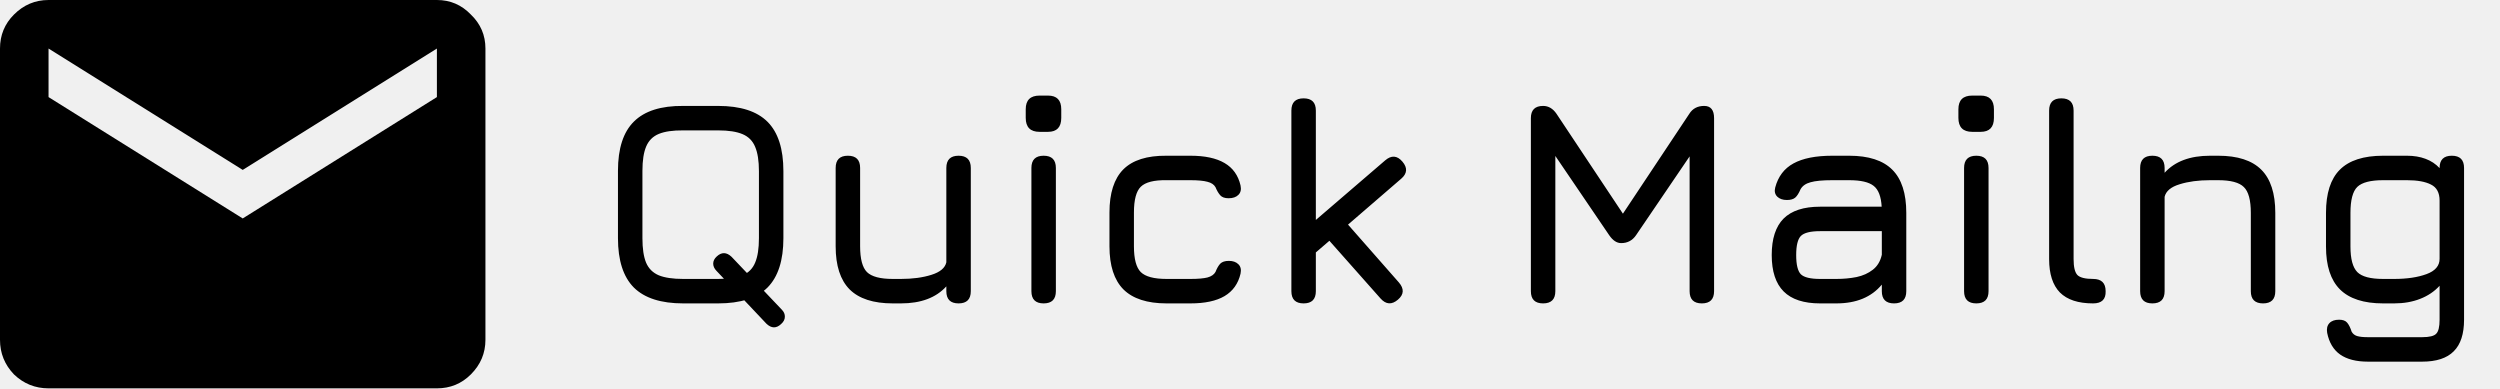
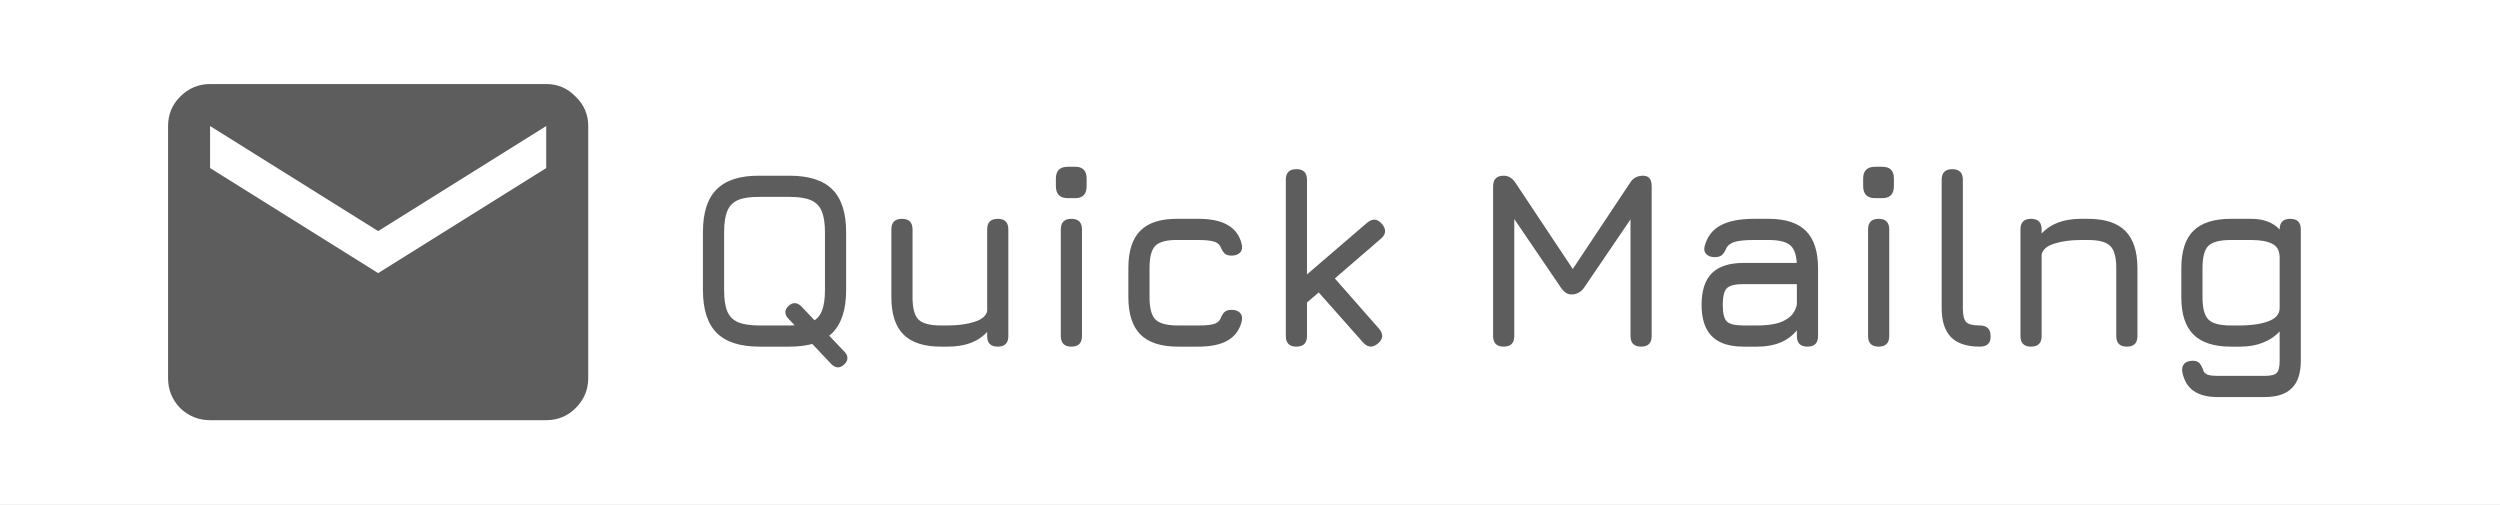
- <svg xmlns="http://www.w3.org/2000/svg" width="206" height="32" viewBox="0 0 206 32" fill="none">
-   <path d="M4 32C2.9 32 1.95 31.617 1.15 30.85C0.383 30.05 0 29.1 0 28V4C0 2.9 0.383 1.967 1.15 1.2C1.95 0.4 2.9 0 4 0H36C37.1 0 38.033 0.4 38.8 1.2C39.6 1.967 40 2.9 40 4V28C40 29.1 39.6 30.05 38.8 30.85C38.033 31.617 37.1 32 36 32H4ZM20 18L36 8V4L20 14L4 4V8L20 18Z" fill="black" />
-   <path d="M64.432 25.528C64.6 25.704 64.68 25.896 64.672 26.104C64.672 26.32 64.568 26.52 64.36 26.704C63.968 27.072 63.568 27.064 63.16 26.68L59.032 22.312C58.856 22.128 58.768 21.932 58.768 21.724C58.768 21.508 58.864 21.312 59.056 21.136C59.456 20.76 59.864 20.768 60.28 21.16L64.432 25.528ZM56.296 25C54.464 25 53.108 24.564 52.228 23.692C51.356 22.812 50.92 21.456 50.92 19.624V14.08C50.92 12.232 51.36 10.876 52.24 10.012C53.12 9.14 54.472 8.712 56.296 8.728H59.176C61.016 8.728 62.372 9.164 63.244 10.036C64.116 10.908 64.552 12.264 64.552 14.104V19.624C64.552 21.456 64.116 22.812 63.244 23.692C62.372 24.564 61.016 25 59.176 25H56.296ZM56.296 22.984H59.176C60.032 22.984 60.704 22.884 61.192 22.684C61.68 22.476 62.024 22.128 62.224 21.64C62.432 21.152 62.536 20.48 62.536 19.624V14.104C62.536 13.256 62.432 12.588 62.224 12.1C62.024 11.612 61.68 11.264 61.192 11.056C60.704 10.848 60.032 10.744 59.176 10.744H56.296C55.448 10.736 54.78 10.832 54.292 11.032C53.804 11.232 53.456 11.576 53.248 12.064C53.04 12.552 52.936 13.224 52.936 14.08V19.624C52.936 20.48 53.036 21.152 53.236 21.64C53.444 22.128 53.792 22.476 54.28 22.684C54.768 22.884 55.44 22.984 56.296 22.984ZM78.986 12.832C79.658 12.832 79.994 13.168 79.994 13.84V23.992C79.994 24.664 79.658 25 78.986 25C78.314 25 77.978 24.664 77.978 23.992V23.596C77.13 24.532 75.882 25 74.234 25H73.562C71.97 25 70.786 24.616 70.01 23.848C69.242 23.072 68.858 21.888 68.858 20.296V13.84C68.858 13.168 69.194 12.832 69.866 12.832C70.538 12.832 70.874 13.168 70.874 13.84V20.296C70.874 21.336 71.062 22.044 71.438 22.42C71.822 22.796 72.53 22.984 73.562 22.984H74.234C75.194 22.984 76.03 22.872 76.742 22.648C77.462 22.424 77.874 22.08 77.978 21.616V13.84C77.978 13.168 78.314 12.832 78.986 12.832ZM85.66 10.864C84.9 10.864 84.52 10.48 84.52 9.712V9.004C84.52 8.252 84.9 7.876 85.66 7.876H86.356C87.084 7.876 87.448 8.252 87.448 9.004V9.712C87.448 10.48 87.084 10.864 86.356 10.864H85.66ZM85.996 25C85.324 25 84.988 24.664 84.988 23.992V13.84C84.988 13.168 85.324 12.832 85.996 12.832C86.668 12.832 87.004 13.168 87.004 13.84V23.992C87.004 24.664 86.668 25 85.996 25ZM96.124 25C94.532 25 93.348 24.616 92.572 23.848C91.804 23.072 91.42 21.888 91.42 20.296V17.512C91.42 15.912 91.8 14.728 92.56 13.96C93.328 13.192 94.516 12.816 96.124 12.832H98.092C99.284 12.832 100.22 13.032 100.9 13.432C101.588 13.832 102.028 14.448 102.22 15.28C102.292 15.616 102.232 15.876 102.04 16.06C101.856 16.244 101.588 16.336 101.236 16.336C100.924 16.336 100.696 16.256 100.552 16.096C100.408 15.936 100.276 15.712 100.156 15.424C100.036 15.208 99.816 15.06 99.496 14.98C99.176 14.892 98.708 14.848 98.092 14.848H96.124C95.092 14.832 94.384 15.012 94 15.388C93.624 15.756 93.436 16.464 93.436 17.512V20.296C93.436 21.336 93.624 22.044 94 22.42C94.384 22.796 95.092 22.984 96.124 22.984H98.092C98.708 22.984 99.176 22.944 99.496 22.864C99.816 22.776 100.036 22.624 100.156 22.408C100.276 22.104 100.408 21.876 100.552 21.724C100.704 21.572 100.94 21.496 101.26 21.496C101.596 21.496 101.856 21.588 102.04 21.772C102.232 21.956 102.292 22.216 102.22 22.552C102.028 23.376 101.588 23.992 100.9 24.4C100.22 24.8 99.284 25 98.092 25H96.124ZM107.418 25C106.746 25 106.41 24.664 106.41 23.992V9.112C106.41 8.44 106.746 8.104 107.418 8.104C108.09 8.104 108.426 8.44 108.426 9.112V18.124L114.138 13.216C114.65 12.776 115.122 12.808 115.554 13.312C115.994 13.824 115.962 14.296 115.458 14.728L111.078 18.508L115.266 23.272C115.714 23.792 115.69 24.264 115.194 24.688C114.682 25.128 114.202 25.096 113.754 24.592L109.542 19.84L108.426 20.8V23.992C108.426 24.664 108.09 25 107.418 25ZM127.152 25C126.48 25 126.144 24.664 126.144 23.992V9.736C126.144 9.064 126.48 8.728 127.152 8.728C127.592 8.728 127.96 8.944 128.256 9.376L133.92 17.896L133.488 17.968L139.2 9.376C139.472 8.944 139.88 8.728 140.424 8.728C140.968 8.728 141.24 9.064 141.24 9.736V23.992C141.24 24.664 140.904 25 140.232 25C139.56 25 139.224 24.664 139.224 23.992V11.752L139.848 11.968L134.808 19.384C134.512 19.816 134.104 20.032 133.584 20.032C133.224 20.032 132.896 19.816 132.6 19.384L127.56 11.968L128.16 12.136V23.992C128.16 24.664 127.824 25 127.152 25ZM149.974 25C148.63 25 147.63 24.672 146.974 24.016C146.318 23.36 145.99 22.36 145.99 21.016C145.99 19.672 146.314 18.672 146.962 18.016C147.618 17.36 148.622 17.032 149.974 17.032H155.05C155.002 16.192 154.782 15.62 154.39 15.316C153.998 15.004 153.326 14.848 152.374 14.848H150.982C150.182 14.848 149.586 14.904 149.194 15.016C148.802 15.12 148.526 15.312 148.366 15.592C148.222 15.928 148.074 16.16 147.922 16.288C147.77 16.416 147.542 16.48 147.238 16.48C146.902 16.48 146.638 16.388 146.446 16.204C146.254 16.012 146.198 15.76 146.278 15.448C146.518 14.544 147.018 13.884 147.778 13.468C148.546 13.044 149.614 12.832 150.982 12.832H152.374C153.974 12.832 155.158 13.216 155.926 13.984C156.694 14.752 157.078 15.936 157.078 17.536V23.992C157.078 24.664 156.742 25 156.07 25C155.398 25 155.062 24.664 155.062 23.992V23.452C154.206 24.484 152.958 25 151.318 25H149.974ZM149.974 22.984H151.318C151.91 22.984 152.466 22.932 152.986 22.828C153.506 22.716 153.95 22.516 154.318 22.228C154.694 21.94 154.942 21.528 155.062 20.992V19.048H149.974C149.182 19.048 148.654 19.18 148.39 19.444C148.134 19.708 148.006 20.232 148.006 21.016C148.006 21.808 148.134 22.336 148.39 22.6C148.654 22.856 149.182 22.984 149.974 22.984ZM162.512 10.864C161.752 10.864 161.372 10.48 161.372 9.712V9.004C161.372 8.252 161.752 7.876 162.512 7.876H163.208C163.936 7.876 164.3 8.252 164.3 9.004V9.712C164.3 10.48 163.936 10.864 163.208 10.864H162.512ZM162.848 25C162.176 25 161.84 24.664 161.84 23.992V13.84C161.84 13.168 162.176 12.832 162.848 12.832C163.52 12.832 163.856 13.168 163.856 13.84V23.992C163.856 24.664 163.52 25 162.848 25ZM172.472 25C171.248 25 170.336 24.7 169.736 24.1C169.144 23.492 168.848 22.576 168.848 21.352V9.112C168.848 8.44 169.184 8.104 169.856 8.104C170.528 8.104 170.864 8.44 170.864 9.112V21.352C170.864 22 170.968 22.436 171.176 22.66C171.392 22.876 171.824 22.984 172.472 22.984C173.16 22.984 173.504 23.32 173.504 23.992C173.528 24.664 173.184 25 172.472 25ZM177.356 25C176.684 25 176.348 24.664 176.348 23.992V13.84C176.348 13.168 176.684 12.832 177.356 12.832C178.028 12.832 178.364 13.168 178.364 13.84V14.236C179.212 13.3 180.46 12.832 182.108 12.832H182.78C184.38 12.832 185.564 13.216 186.332 13.984C187.1 14.752 187.484 15.936 187.484 17.536V23.992C187.484 24.664 187.148 25 186.476 25C185.804 25 185.468 24.664 185.468 23.992V17.536C185.468 16.488 185.276 15.78 184.892 15.412C184.516 15.036 183.812 14.848 182.78 14.848H182.108C181.148 14.848 180.312 14.96 179.6 15.184C178.888 15.4 178.476 15.744 178.364 16.216V23.992C178.364 24.664 178.028 25 177.356 25ZM195.118 29.8C194.15 29.8 193.386 29.604 192.826 29.212C192.274 28.82 191.918 28.224 191.758 27.424C191.702 27.088 191.762 26.824 191.938 26.632C192.114 26.44 192.382 26.344 192.742 26.344C193.046 26.344 193.266 26.424 193.402 26.584C193.546 26.752 193.67 27 193.774 27.328C193.87 27.504 194.018 27.624 194.218 27.688C194.426 27.752 194.726 27.784 195.118 27.784H199.582C200.182 27.784 200.57 27.688 200.746 27.496C200.93 27.312 201.022 26.928 201.022 26.344V23.548C200.59 24.02 200.054 24.38 199.414 24.628C198.782 24.876 198.07 25 197.278 25H196.366C194.774 25 193.59 24.616 192.814 23.848C192.046 23.08 191.662 21.904 191.662 20.32V17.536C191.662 15.928 192.042 14.744 192.802 13.984C193.57 13.216 194.758 12.832 196.366 12.832H198.334C198.902 12.832 199.41 12.916 199.858 13.084C200.314 13.252 200.702 13.508 201.022 13.852V13.84C201.022 13.168 201.358 12.832 202.03 12.832C202.702 12.832 203.038 13.168 203.038 13.84V26.344C203.038 27.52 202.754 28.388 202.186 28.948C201.626 29.516 200.758 29.8 199.582 29.8H195.118ZM196.366 22.984H197.278C198.334 22.984 199.222 22.852 199.942 22.588C200.662 22.324 201.022 21.904 201.022 21.328V16.528C201.022 15.88 200.786 15.44 200.314 15.208C199.85 14.968 199.19 14.848 198.334 14.848H196.366C195.334 14.848 194.626 15.032 194.242 15.4C193.866 15.768 193.678 16.48 193.678 17.536V20.32C193.678 21.336 193.866 22.036 194.242 22.42C194.618 22.796 195.326 22.984 196.366 22.984Z" fill="black" />
+ <svg xmlns="http://www.w3.org/2000/svg" width="238" height="48" viewBox="0 0 238 48" fill="none">
+   <rect width="238" height="48" fill="white" />
+   <path d="M20 40C18.9 40 17.95 39.617 17.15 38.85C16.383 38.05 16 37.1 16 36V12C16 10.9 16.383 9.967 17.15 9.2C17.95 8.4 18.9 8 20 8H52C53.1 8 54.033 8.4 54.8 9.2C55.6 9.967 56 10.9 56 12V36C56 37.1 55.6 38.05 54.8 38.85C54.033 39.617 53.1 40 52 40H20ZM36 26L52 16V12L36 22L20 12V16L36 26Z" fill="#5D5D5D" />
+   <path d="M80.432 33.528C80.6 33.704 80.68 33.896 80.672 34.104C80.672 34.32 80.568 34.52 80.36 34.704C79.968 35.072 79.568 35.064 79.16 34.68L75.032 30.312C74.856 30.128 74.768 29.932 74.768 29.724C74.768 29.508 74.864 29.312 75.056 29.136C75.456 28.76 75.864 28.768 76.28 29.16L80.432 33.528ZM72.296 33C70.464 33 69.108 32.564 68.228 31.692C67.356 30.812 66.92 29.456 66.92 27.624V22.08C66.92 20.232 67.36 18.876 68.24 18.012C69.12 17.14 70.472 16.712 72.296 16.728H75.176C77.016 16.728 78.372 17.164 79.244 18.036C80.116 18.908 80.552 20.264 80.552 22.104V27.624C80.552 29.456 80.116 30.812 79.244 31.692C78.372 32.564 77.016 33 75.176 33H72.296ZM72.296 30.984H75.176C76.032 30.984 76.704 30.884 77.192 30.684C77.68 30.476 78.024 30.128 78.224 29.64C78.432 29.152 78.536 28.48 78.536 27.624V22.104C78.536 21.256 78.432 20.588 78.224 20.1C78.024 19.612 77.68 19.264 77.192 19.056C76.704 18.848 76.032 18.744 75.176 18.744H72.296C71.448 18.736 70.78 18.832 70.292 19.032C69.804 19.232 69.456 19.576 69.248 20.064C69.04 20.552 68.936 21.224 68.936 22.08V27.624C68.936 28.48 69.036 29.152 69.236 29.64C69.444 30.128 69.792 30.476 70.28 30.684C70.768 30.884 71.44 30.984 72.296 30.984ZM94.986 20.832C95.658 20.832 95.994 21.168 95.994 21.84V31.992C95.994 32.664 95.658 33 94.986 33C94.314 33 93.978 32.664 93.978 31.992V31.596C93.13 32.532 91.882 33 90.234 33H89.562C87.97 33 86.786 32.616 86.01 31.848C85.242 31.072 84.858 29.888 84.858 28.296V21.84C84.858 21.168 85.194 20.832 85.866 20.832C86.538 20.832 86.874 21.168 86.874 21.84V28.296C86.874 29.336 87.062 30.044 87.438 30.42C87.822 30.796 88.53 30.984 89.562 30.984H90.234C91.194 30.984 92.03 30.872 92.742 30.648C93.462 30.424 93.874 30.08 93.978 29.616V21.84C93.978 21.168 94.314 20.832 94.986 20.832ZM101.66 18.864C100.9 18.864 100.52 18.48 100.52 17.712V17.004C100.52 16.252 100.9 15.876 101.66 15.876H102.356C103.084 15.876 103.448 16.252 103.448 17.004V17.712C103.448 18.48 103.084 18.864 102.356 18.864H101.66ZM101.996 33C101.324 33 100.988 32.664 100.988 31.992V21.84C100.988 21.168 101.324 20.832 101.996 20.832C102.668 20.832 103.004 21.168 103.004 21.84V31.992C103.004 32.664 102.668 33 101.996 33ZM112.124 33C110.532 33 109.348 32.616 108.572 31.848C107.804 31.072 107.42 29.888 107.42 28.296V25.512C107.42 23.912 107.8 22.728 108.56 21.96C109.328 21.192 110.516 20.816 112.124 20.832H114.092C115.284 20.832 116.22 21.032 116.9 21.432C117.588 21.832 118.028 22.448 118.22 23.28C118.292 23.616 118.232 23.876 118.04 24.06C117.856 24.244 117.588 24.336 117.236 24.336C116.924 24.336 116.696 24.256 116.552 24.096C116.408 23.936 116.276 23.712 116.156 23.424C116.036 23.208 115.816 23.06 115.496 22.98C115.176 22.892 114.708 22.848 114.092 22.848H112.124C111.092 22.832 110.384 23.012 110 23.388C109.624 23.756 109.436 24.464 109.436 25.512V28.296C109.436 29.336 109.624 30.044 110 30.42C110.384 30.796 111.092 30.984 112.124 30.984H114.092C114.708 30.984 115.176 30.944 115.496 30.864C115.816 30.776 116.036 30.624 116.156 30.408C116.276 30.104 116.408 29.876 116.552 29.724C116.704 29.572 116.94 29.496 117.26 29.496C117.596 29.496 117.856 29.588 118.04 29.772C118.232 29.956 118.292 30.216 118.22 30.552C118.028 31.376 117.588 31.992 116.9 32.4C116.22 32.8 115.284 33 114.092 33H112.124ZM123.418 33C122.746 33 122.41 32.664 122.41 31.992V17.112C122.41 16.44 122.746 16.104 123.418 16.104C124.09 16.104 124.426 16.44 124.426 17.112V26.124L130.138 21.216C130.65 20.776 131.122 20.808 131.554 21.312C131.994 21.824 131.962 22.296 131.458 22.728L127.078 26.508L131.266 31.272C131.714 31.792 131.69 32.264 131.194 32.688C130.682 33.128 130.202 33.096 129.754 32.592L125.542 27.84L124.426 28.8V31.992C124.426 32.664 124.09 33 123.418 33ZM143.152 33C142.48 33 142.144 32.664 142.144 31.992V17.736C142.144 17.064 142.48 16.728 143.152 16.728C143.592 16.728 143.96 16.944 144.256 17.376L149.92 25.896L149.488 25.968L155.2 17.376C155.472 16.944 155.88 16.728 156.424 16.728C156.968 16.728 157.24 17.064 157.24 17.736V31.992C157.24 32.664 156.904 33 156.232 33C155.56 33 155.224 32.664 155.224 31.992V19.752L155.848 19.968L150.808 27.384C150.512 27.816 150.104 28.032 149.584 28.032C149.224 28.032 148.896 27.816 148.6 27.384L143.56 19.968L144.16 20.136V31.992C144.16 32.664 143.824 33 143.152 33ZM165.974 33C164.63 33 163.63 32.672 162.974 32.016C162.318 31.36 161.99 30.36 161.99 29.016C161.99 27.672 162.314 26.672 162.962 26.016C163.618 25.36 164.622 25.032 165.974 25.032H171.05C171.002 24.192 170.782 23.62 170.39 23.316C169.998 23.004 169.326 22.848 168.374 22.848H166.982C166.182 22.848 165.586 22.904 165.194 23.016C164.802 23.12 164.526 23.312 164.366 23.592C164.222 23.928 164.074 24.16 163.922 24.288C163.77 24.416 163.542 24.48 163.238 24.48C162.902 24.48 162.638 24.388 162.446 24.204C162.254 24.012 162.198 23.76 162.278 23.448C162.518 22.544 163.018 21.884 163.778 21.468C164.546 21.044 165.614 20.832 166.982 20.832H168.374C169.974 20.832 171.158 21.216 171.926 21.984C172.694 22.752 173.078 23.936 173.078 25.536V31.992C173.078 32.664 172.742 33 172.07 33C171.398 33 171.062 32.664 171.062 31.992V31.452C170.206 32.484 168.958 33 167.318 33H165.974ZM165.974 30.984H167.318C167.91 30.984 168.466 30.932 168.986 30.828C169.506 30.716 169.95 30.516 170.318 30.228C170.694 29.94 170.942 29.528 171.062 28.992V27.048H165.974C165.182 27.048 164.654 27.18 164.39 27.444C164.134 27.708 164.006 28.232 164.006 29.016C164.006 29.808 164.134 30.336 164.39 30.6C164.654 30.856 165.182 30.984 165.974 30.984ZM178.512 18.864C177.752 18.864 177.372 18.48 177.372 17.712V17.004C177.372 16.252 177.752 15.876 178.512 15.876H179.208C179.936 15.876 180.3 16.252 180.3 17.004V17.712C180.3 18.48 179.936 18.864 179.208 18.864H178.512ZM178.848 33C178.176 33 177.84 32.664 177.84 31.992V21.84C177.84 21.168 178.176 20.832 178.848 20.832C179.52 20.832 179.856 21.168 179.856 21.84V31.992C179.856 32.664 179.52 33 178.848 33ZM188.472 33C187.248 33 186.336 32.7 185.736 32.1C185.144 31.492 184.848 30.576 184.848 29.352V17.112C184.848 16.44 185.184 16.104 185.856 16.104C186.528 16.104 186.864 16.44 186.864 17.112V29.352C186.864 30 186.968 30.436 187.176 30.66C187.392 30.876 187.824 30.984 188.472 30.984C189.16 30.984 189.504 31.32 189.504 31.992C189.528 32.664 189.184 33 188.472 33ZM193.356 33C192.684 33 192.348 32.664 192.348 31.992V21.84C192.348 21.168 192.684 20.832 193.356 20.832C194.028 20.832 194.364 21.168 194.364 21.84V22.236C195.212 21.3 196.46 20.832 198.108 20.832H198.78C200.38 20.832 201.564 21.216 202.332 21.984C203.1 22.752 203.484 23.936 203.484 25.536V31.992C203.484 32.664 203.148 33 202.476 33C201.804 33 201.468 32.664 201.468 31.992V25.536C201.468 24.488 201.276 23.78 200.892 23.412C200.516 23.036 199.812 22.848 198.78 22.848H198.108C197.148 22.848 196.312 22.96 195.6 23.184C194.888 23.4 194.476 23.744 194.364 24.216V31.992C194.364 32.664 194.028 33 193.356 33ZM211.118 37.8C210.15 37.8 209.386 37.604 208.826 37.212C208.274 36.82 207.918 36.224 207.758 35.424C207.702 35.088 207.762 34.824 207.938 34.632C208.114 34.44 208.382 34.344 208.742 34.344C209.046 34.344 209.266 34.424 209.402 34.584C209.546 34.752 209.67 35 209.774 35.328C209.87 35.504 210.018 35.624 210.218 35.688C210.426 35.752 210.726 35.784 211.118 35.784H215.582C216.182 35.784 216.57 35.688 216.746 35.496C216.93 35.312 217.022 34.928 217.022 34.344V31.548C216.59 32.02 216.054 32.38 215.414 32.628C214.782 32.876 214.07 33 213.278 33H212.366C210.774 33 209.59 32.616 208.814 31.848C208.046 31.08 207.662 29.904 207.662 28.32V25.536C207.662 23.928 208.042 22.744 208.802 21.984C209.57 21.216 210.758 20.832 212.366 20.832H214.334C214.902 20.832 215.41 20.916 215.858 21.084C216.314 21.252 216.702 21.508 217.022 21.852V21.84C217.022 21.168 217.358 20.832 218.03 20.832C218.702 20.832 219.038 21.168 219.038 21.84V34.344C219.038 35.52 218.754 36.388 218.186 36.948C217.626 37.516 216.758 37.8 215.582 37.8H211.118ZM212.366 30.984H213.278C214.334 30.984 215.222 30.852 215.942 30.588C216.662 30.324 217.022 29.904 217.022 29.328V24.528C217.022 23.88 216.786 23.44 216.314 23.208C215.85 22.968 215.19 22.848 214.334 22.848H212.366C211.334 22.848 210.626 23.032 210.242 23.4C209.866 23.768 209.678 24.48 209.678 25.536V28.32C209.678 29.336 209.866 30.036 210.242 30.42C210.618 30.796 211.326 30.984 212.366 30.984Z" fill="#5D5D5D" />
</svg>
